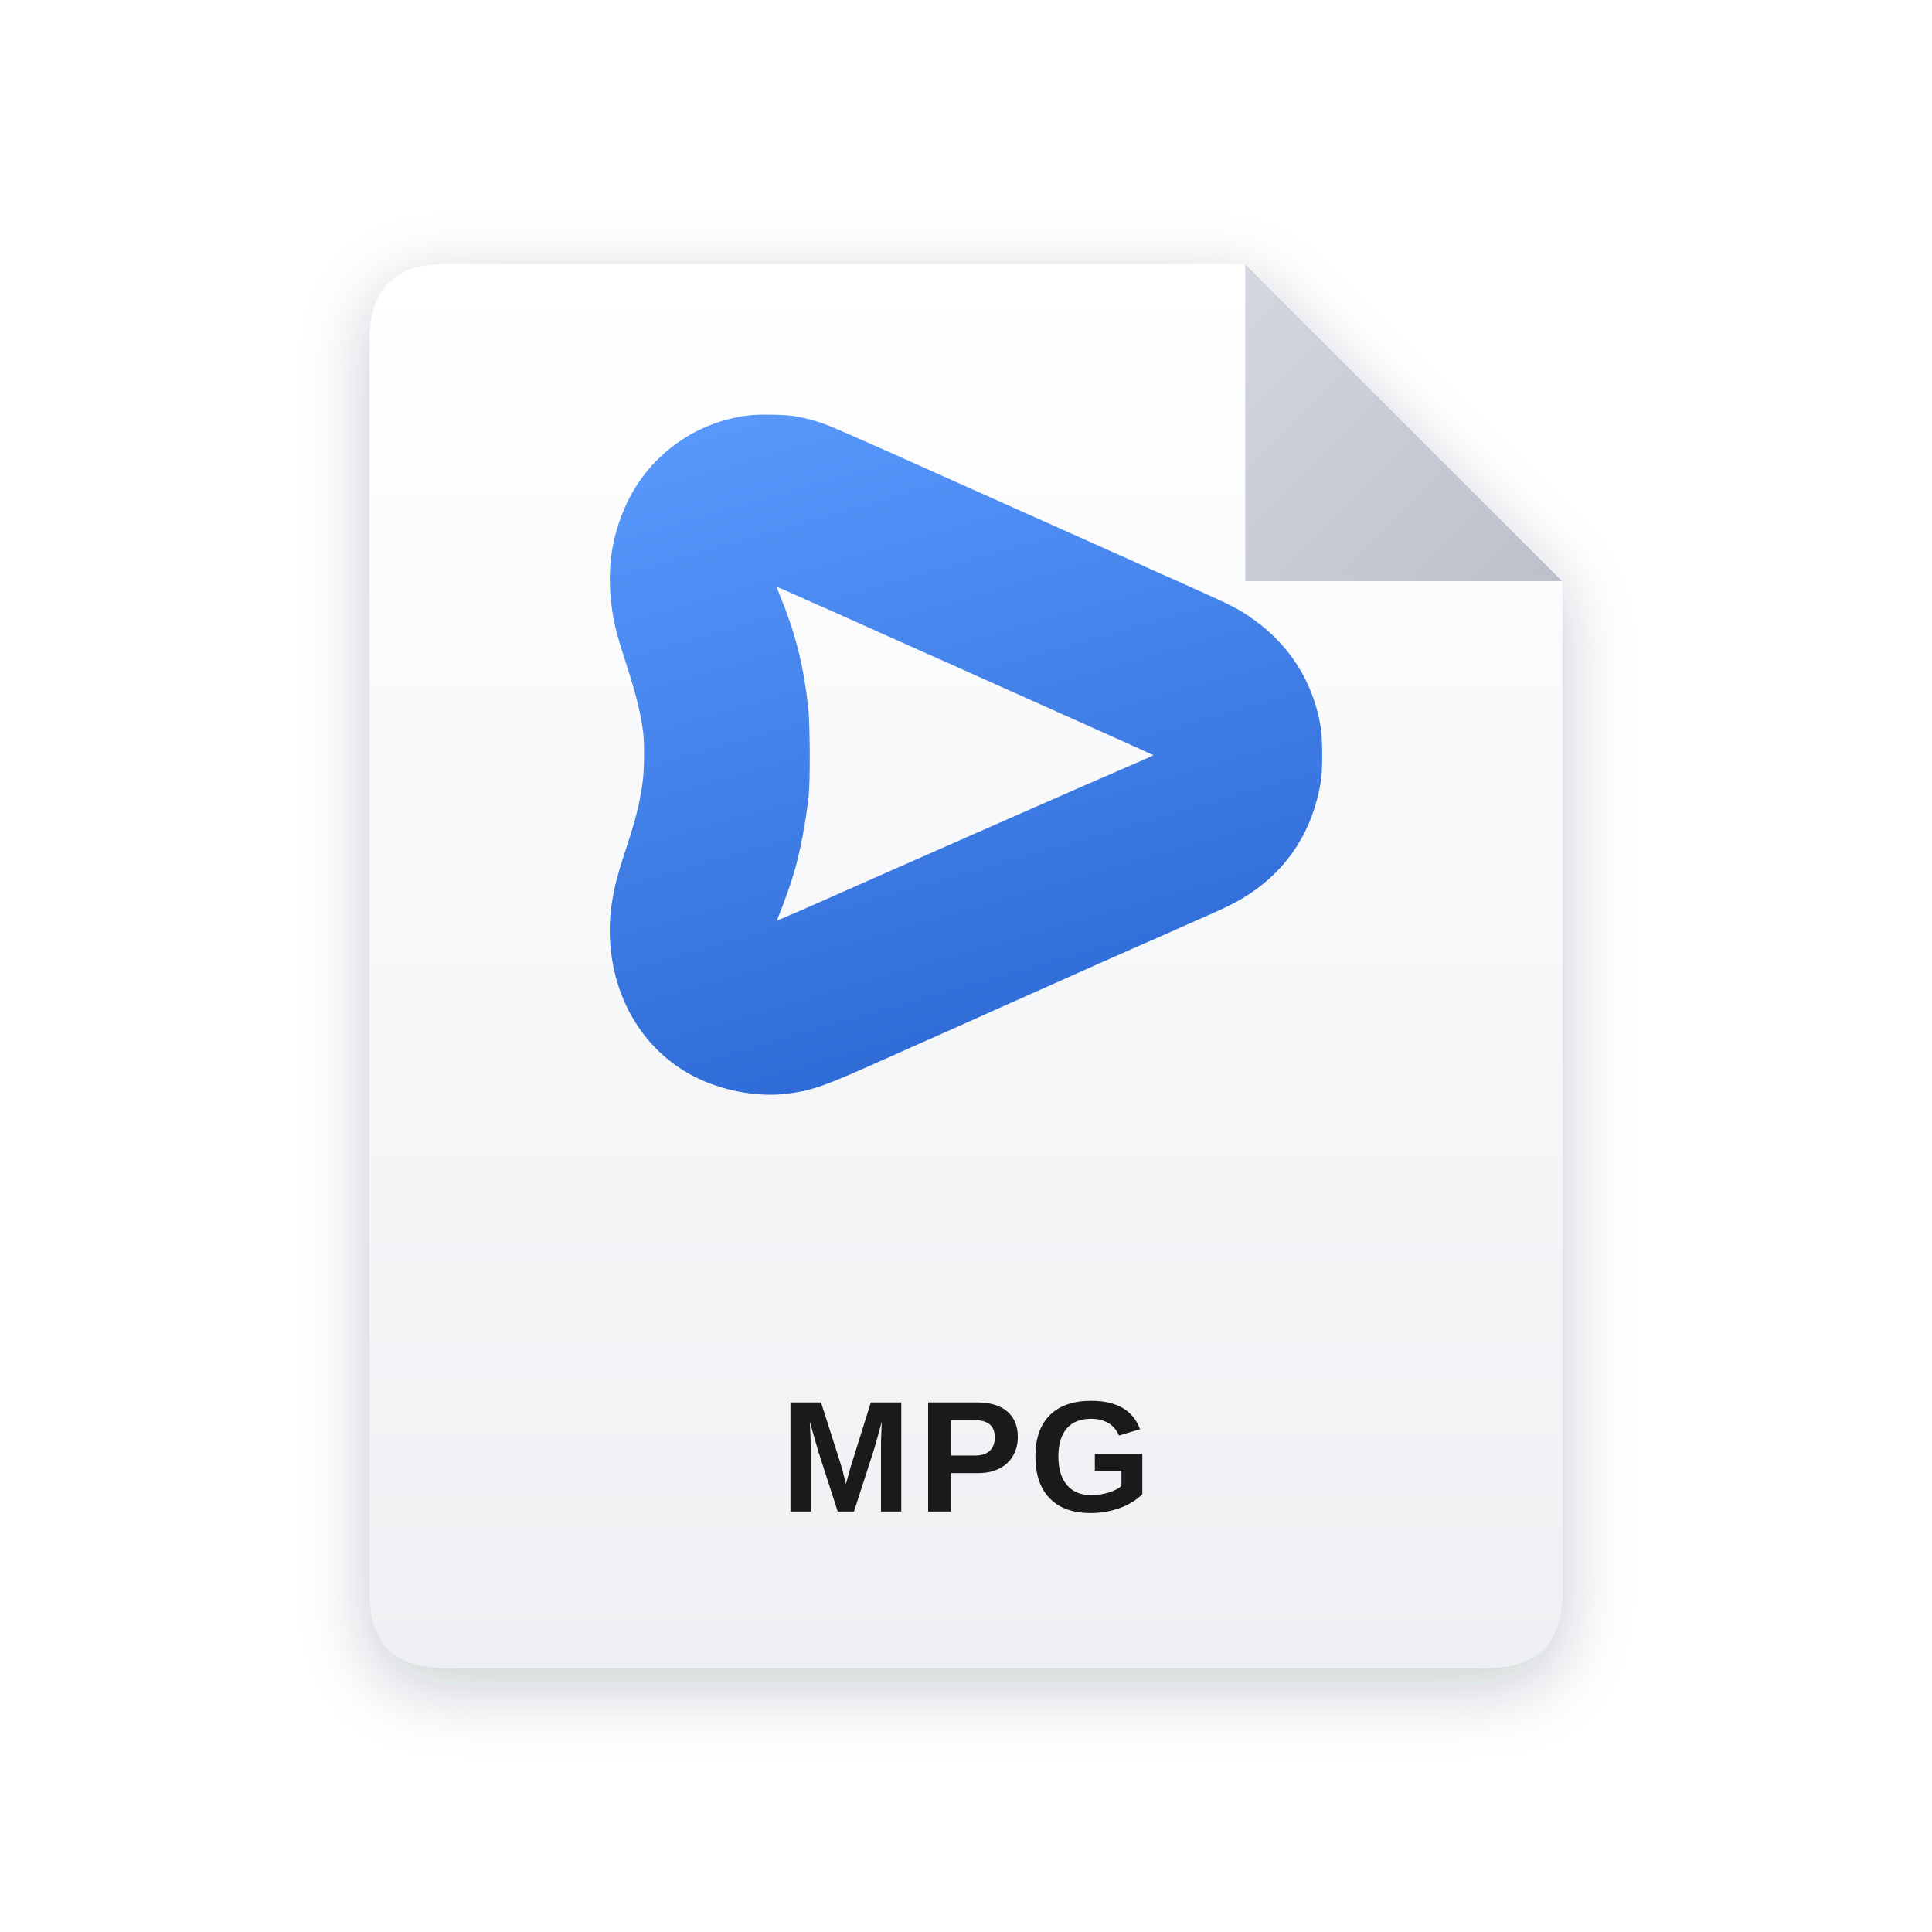
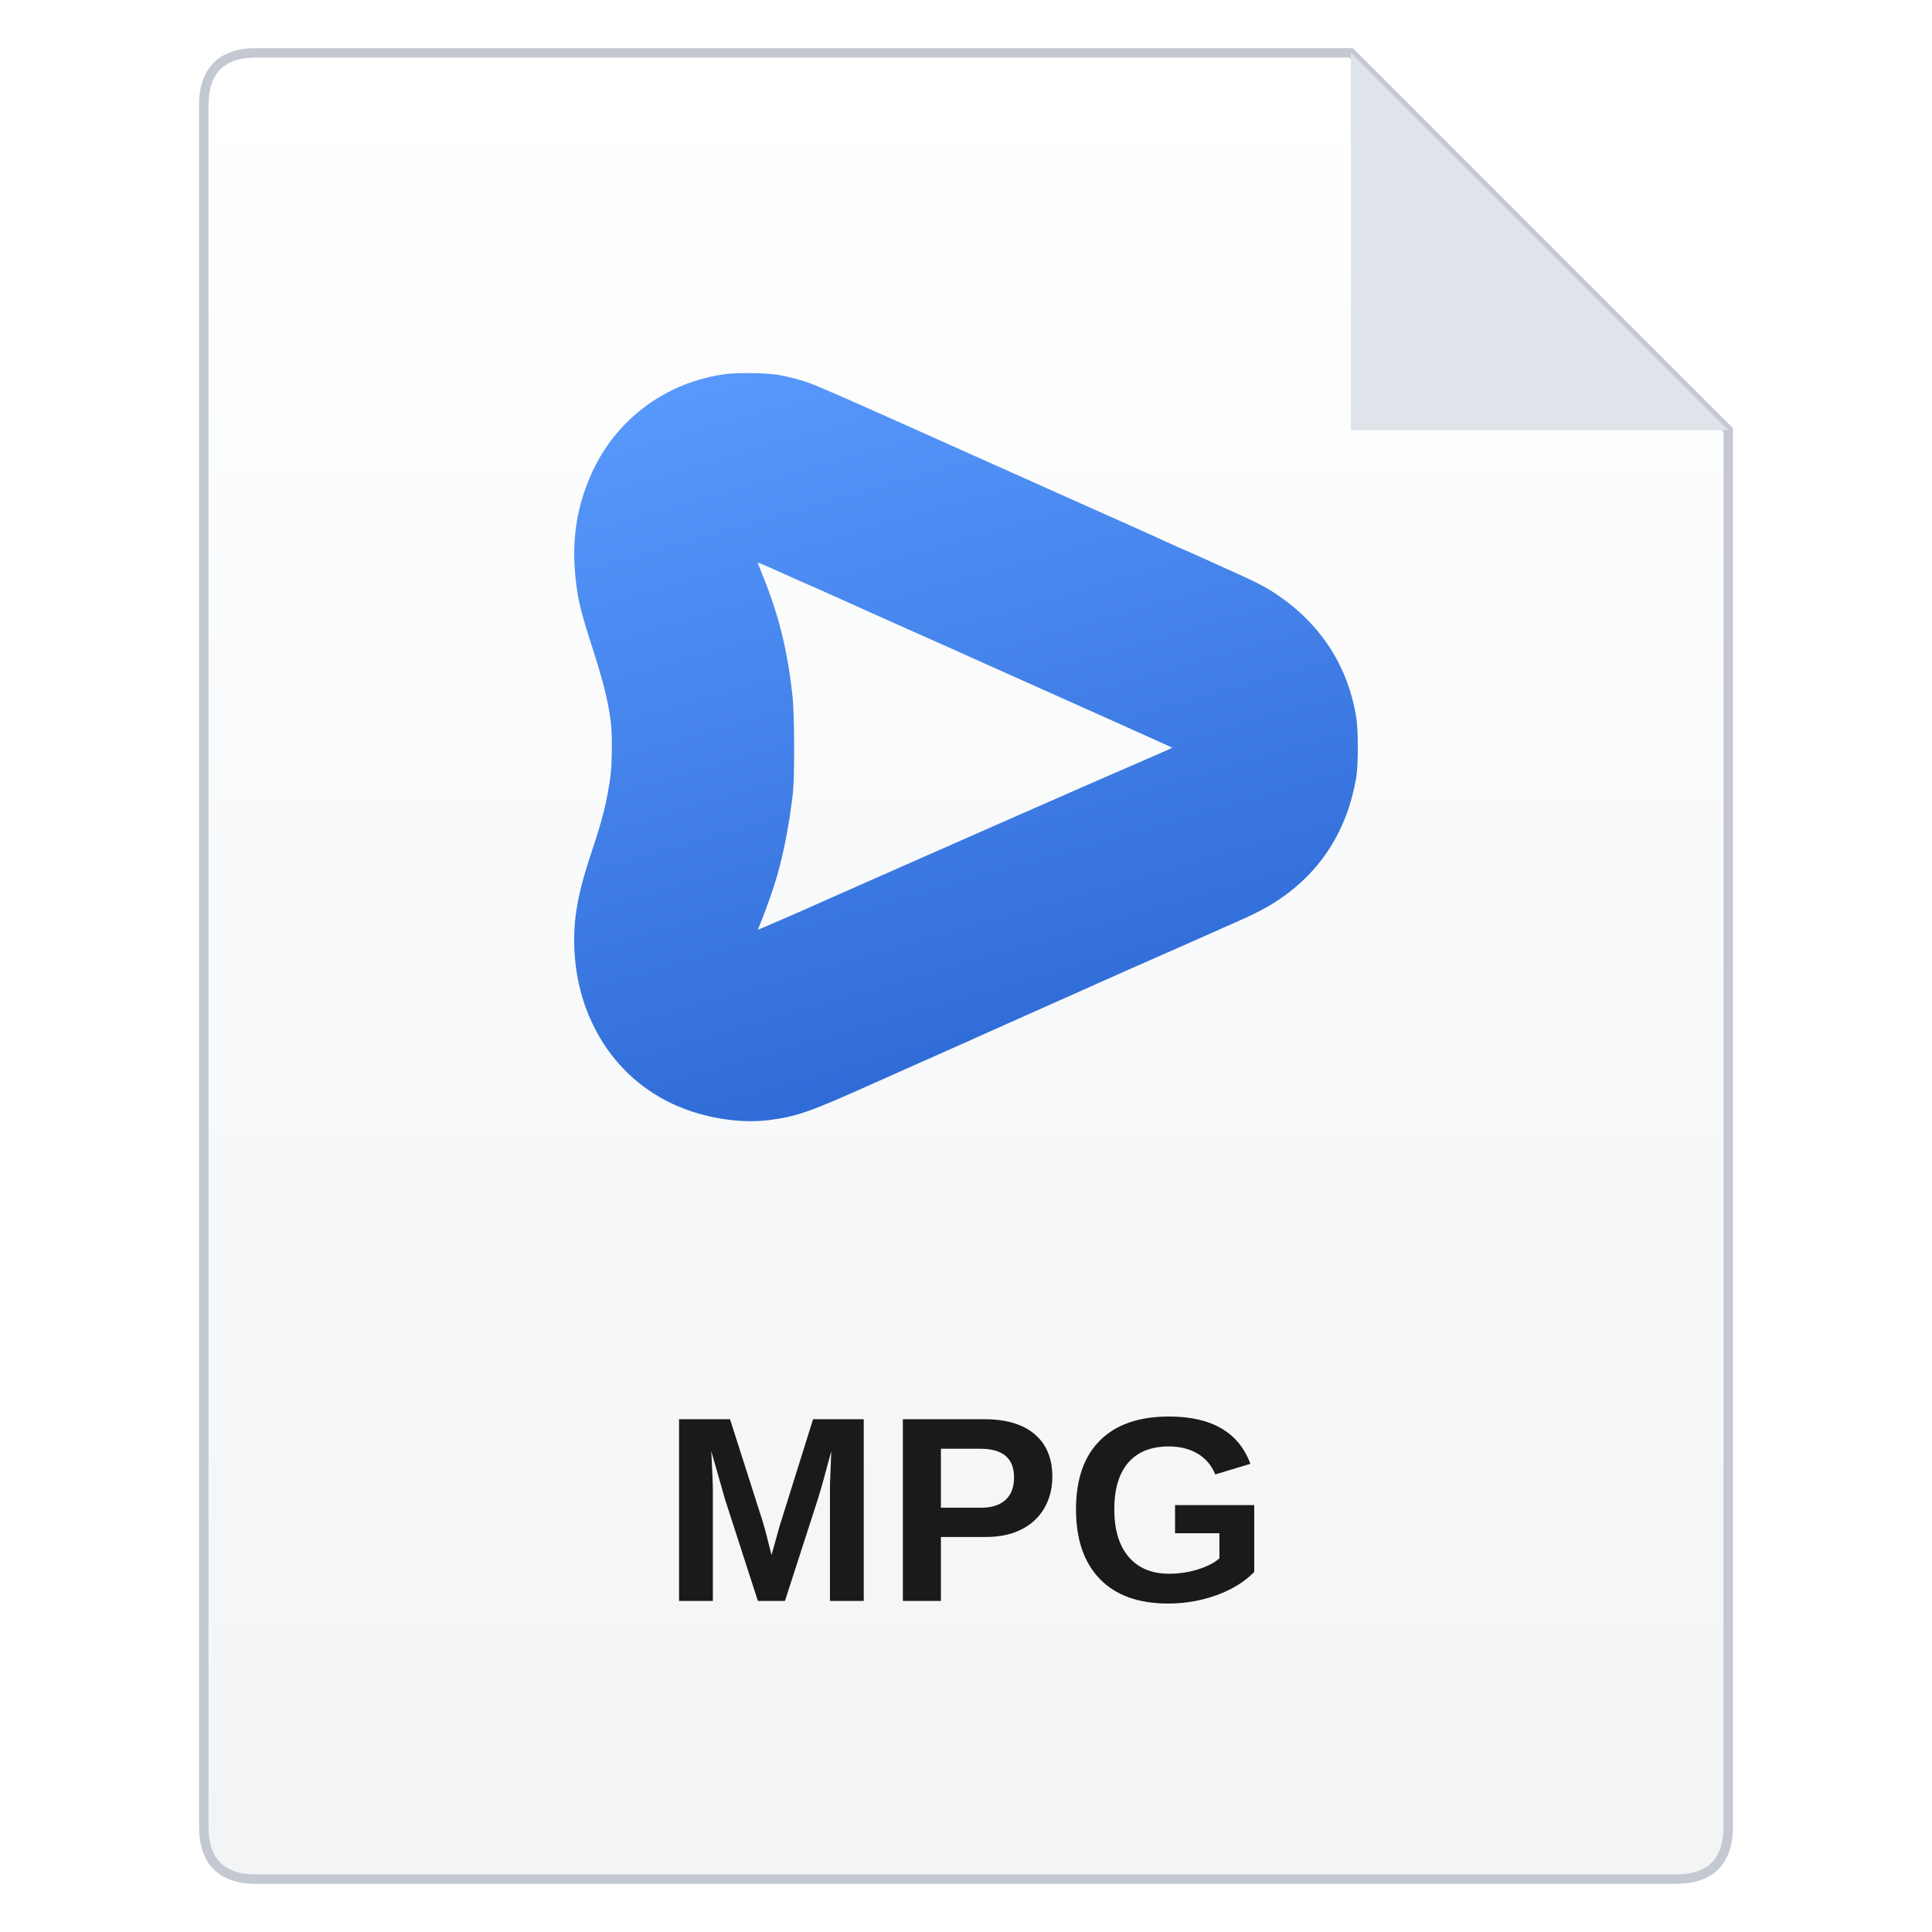
<svg xmlns="http://www.w3.org/2000/svg" width="256" height="256" viewBox="0 0 1024 1024">
  <defs>
    <linearGradient id="c" x1="0" y1="0" x2="0.3" y2="1">
      <stop offset="0" stop-color="#5a9bff" />
      <stop offset="1" stop-color="#2f6bd6" />
    </linearGradient>
    <linearGradient id="sheet" x1="0" y1="0" x2="0" y2="1">
      <stop offset="0" stop-color="#ffffff" />
-       <stop offset="1" stop-color="#eef0f3" />
+       <stop offset="1" stop-color="#f2f4f6" />
    </linearGradient>
-     <linearGradient id="foldg" x1="0" y1="0" x2="1" y2="1">
-       <stop offset="0" stop-color="#d4d7df" />
-       <stop offset="1" stop-color="#bcc0cb" />
-     </linearGradient>
-     <filter id="sh" x="-20%" y="-20%" width="140%" height="140%">
-       <feDropShadow dx="0" dy="10" stdDeviation="18" flood-color="#1b2030" flood-opacity="0.22" />
-     </filter>
  </defs>
-   <path filter="url(#sh)" fill="url(#sheet)" d="M236 140 L660 140 L828 308 L828 844 Q828 884 788 884 L236 884 Q196 884 196 844 L196 180 Q196 140 236 140 Z" />
-   <path fill="url(#foldg)" d="M660 140 L828 308 L660 308 Z" />
-   <g transform="translate(512 400) scale(0.40) translate(-512 -512)">
+   <path fill="url(#sheet)" stroke="#c3c8d1" stroke-width="5" d="M 136 28 L 716 28 L 916 228 L 916 968 Q 916 996 888 996 L 136 996 Q 108 996 108 968 L 108 56 Q 108 28 136 28 Z" />
+   <path fill="#dfe3ea" d="M 716 28 L 916 228 L 716 228 Z" />
+   <g transform="translate(512 396) scale(0.44) translate(-512 -512)">
    <path fill="url(#c)" fill-rule="evenodd" d="M 222.85,62.58 C 150.41,71.93 89.14,117.81 60.07,184.31 C 41.96,225.76 36.43,266.5 42.36,314.59 C 45.08,336.82 48.8,351.71 61.88,392.06 C 75.16,433.3 80.89,456.44 84.21,482.1 C 86.03,496.69 85.72,532.6 83.61,547.69 C 79.69,576.26 74.46,597.69 62.38,634.01 C 50.21,670.73 45.68,688.34 42.36,710.97 C 36.93,748.6 40.95,789.65 53.53,824.66 C 71.64,875.06 105.94,914.8 151.42,938.24 C 189.04,957.56 236.73,966.31 276.17,961.08 C 309.27,956.55 323.65,951.52 401.92,916.41 C 415.51,910.37 436.33,901.12 448.2,895.79 C 489.25,877.58 527.28,860.67 542.27,853.83 C 550.62,850.11 571.14,840.86 588.04,833.41 C 604.95,825.97 627.98,815.7 639.35,810.57 C 650.72,805.54 665.91,798.7 673.06,795.48 C 686.03,789.65 724.87,772.44 773.66,751.02 C 787.44,744.88 803.84,737.63 809.88,734.92 C 816.01,732.1 827.79,726.97 836.04,723.35 C 859.17,713.29 874.06,705.54 887.85,696.39 C 939.46,662.18 971.45,611.88 982.11,548.2 C 984.63,533 984.63,491.76 982.11,476.16 C 972.05,413.89 938.75,362.78 885.03,327.27 C 872.15,318.72 862.7,313.79 837.04,302.22 C 785.83,279.08 773.06,273.34 772.65,273.34 C 772.45,273.34 766.22,270.53 758.87,267.21 C 751.53,263.79 741.16,259.06 735.93,256.74 C 730.7,254.43 719.64,249.4 711.29,245.68 C 703.04,241.95 690.36,236.32 683.12,233.1 C 671.24,227.87 599.21,195.68 572.45,183.6 C 566.41,180.89 557.56,176.86 552.83,174.85 C 544.58,171.13 485.13,144.57 453.23,130.28 C 383.21,98.79 335.22,77.77 325.67,74.25 C 312.79,69.52 299.31,65.9 285.22,63.48 C 272.14,61.27 236.93,60.66 222.85,62.58 M 293.27,303.52 C 305.75,309.16 320.23,315.6 325.46,317.81 C 330.7,320.02 342.27,325.15 351.12,329.18 C 369.63,337.63 423.35,361.67 462.29,378.98 C 488.65,390.65 498.71,395.18 538.75,413.18 C 550.12,418.21 574.06,428.98 592.07,437.03 C 628.89,453.43 650.62,463.18 687.14,479.58 C 701.02,485.82 721.14,494.88 731.91,499.7 C 742.67,504.53 753.54,509.46 755.95,510.57 L 760.38,512.58 L 757.16,514.29 C 755.35,515.2 750.42,517.41 746.19,519.22 C 736.64,523.35 692.07,542.76 664.5,554.74 C 582.31,590.75 521.24,617.61 435.12,655.64 C 416.61,663.89 389.45,675.86 374.76,682.3 C 360.07,688.74 342.27,696.69 335.02,699.91 C 312.79,709.97 261.78,732.1 261.48,731.8 C 261.38,731.7 262.59,728.38 264.2,724.56 C 269.83,711.38 280.09,682.3 284.72,666.21 C 292.77,637.83 299.71,601.42 303.53,566.61 C 305.65,547.29 305.34,471.43 303.03,450.41 C 297.09,396.18 286.83,354.03 267.72,306.74 C 264.1,297.69 261.08,290.14 261.08,289.94 C 261.08,289.24 268.72,292.46 293.27,303.52" />
  </g>
-   <text x="512" y="772" text-anchor="middle" dominant-baseline="central" font-family="Segoe UI, Arial, sans-serif" font-size="84" font-weight="800" letter-spacing="3" fill="#1a1a1a">MPG</text>
+   <text x="512" y="800" text-anchor="middle" dominant-baseline="central" font-family="Segoe UI, Arial, sans-serif" font-size="140" font-weight="600" letter-spacing="2" fill="#1a1a1a">MPG</text>
</svg>
